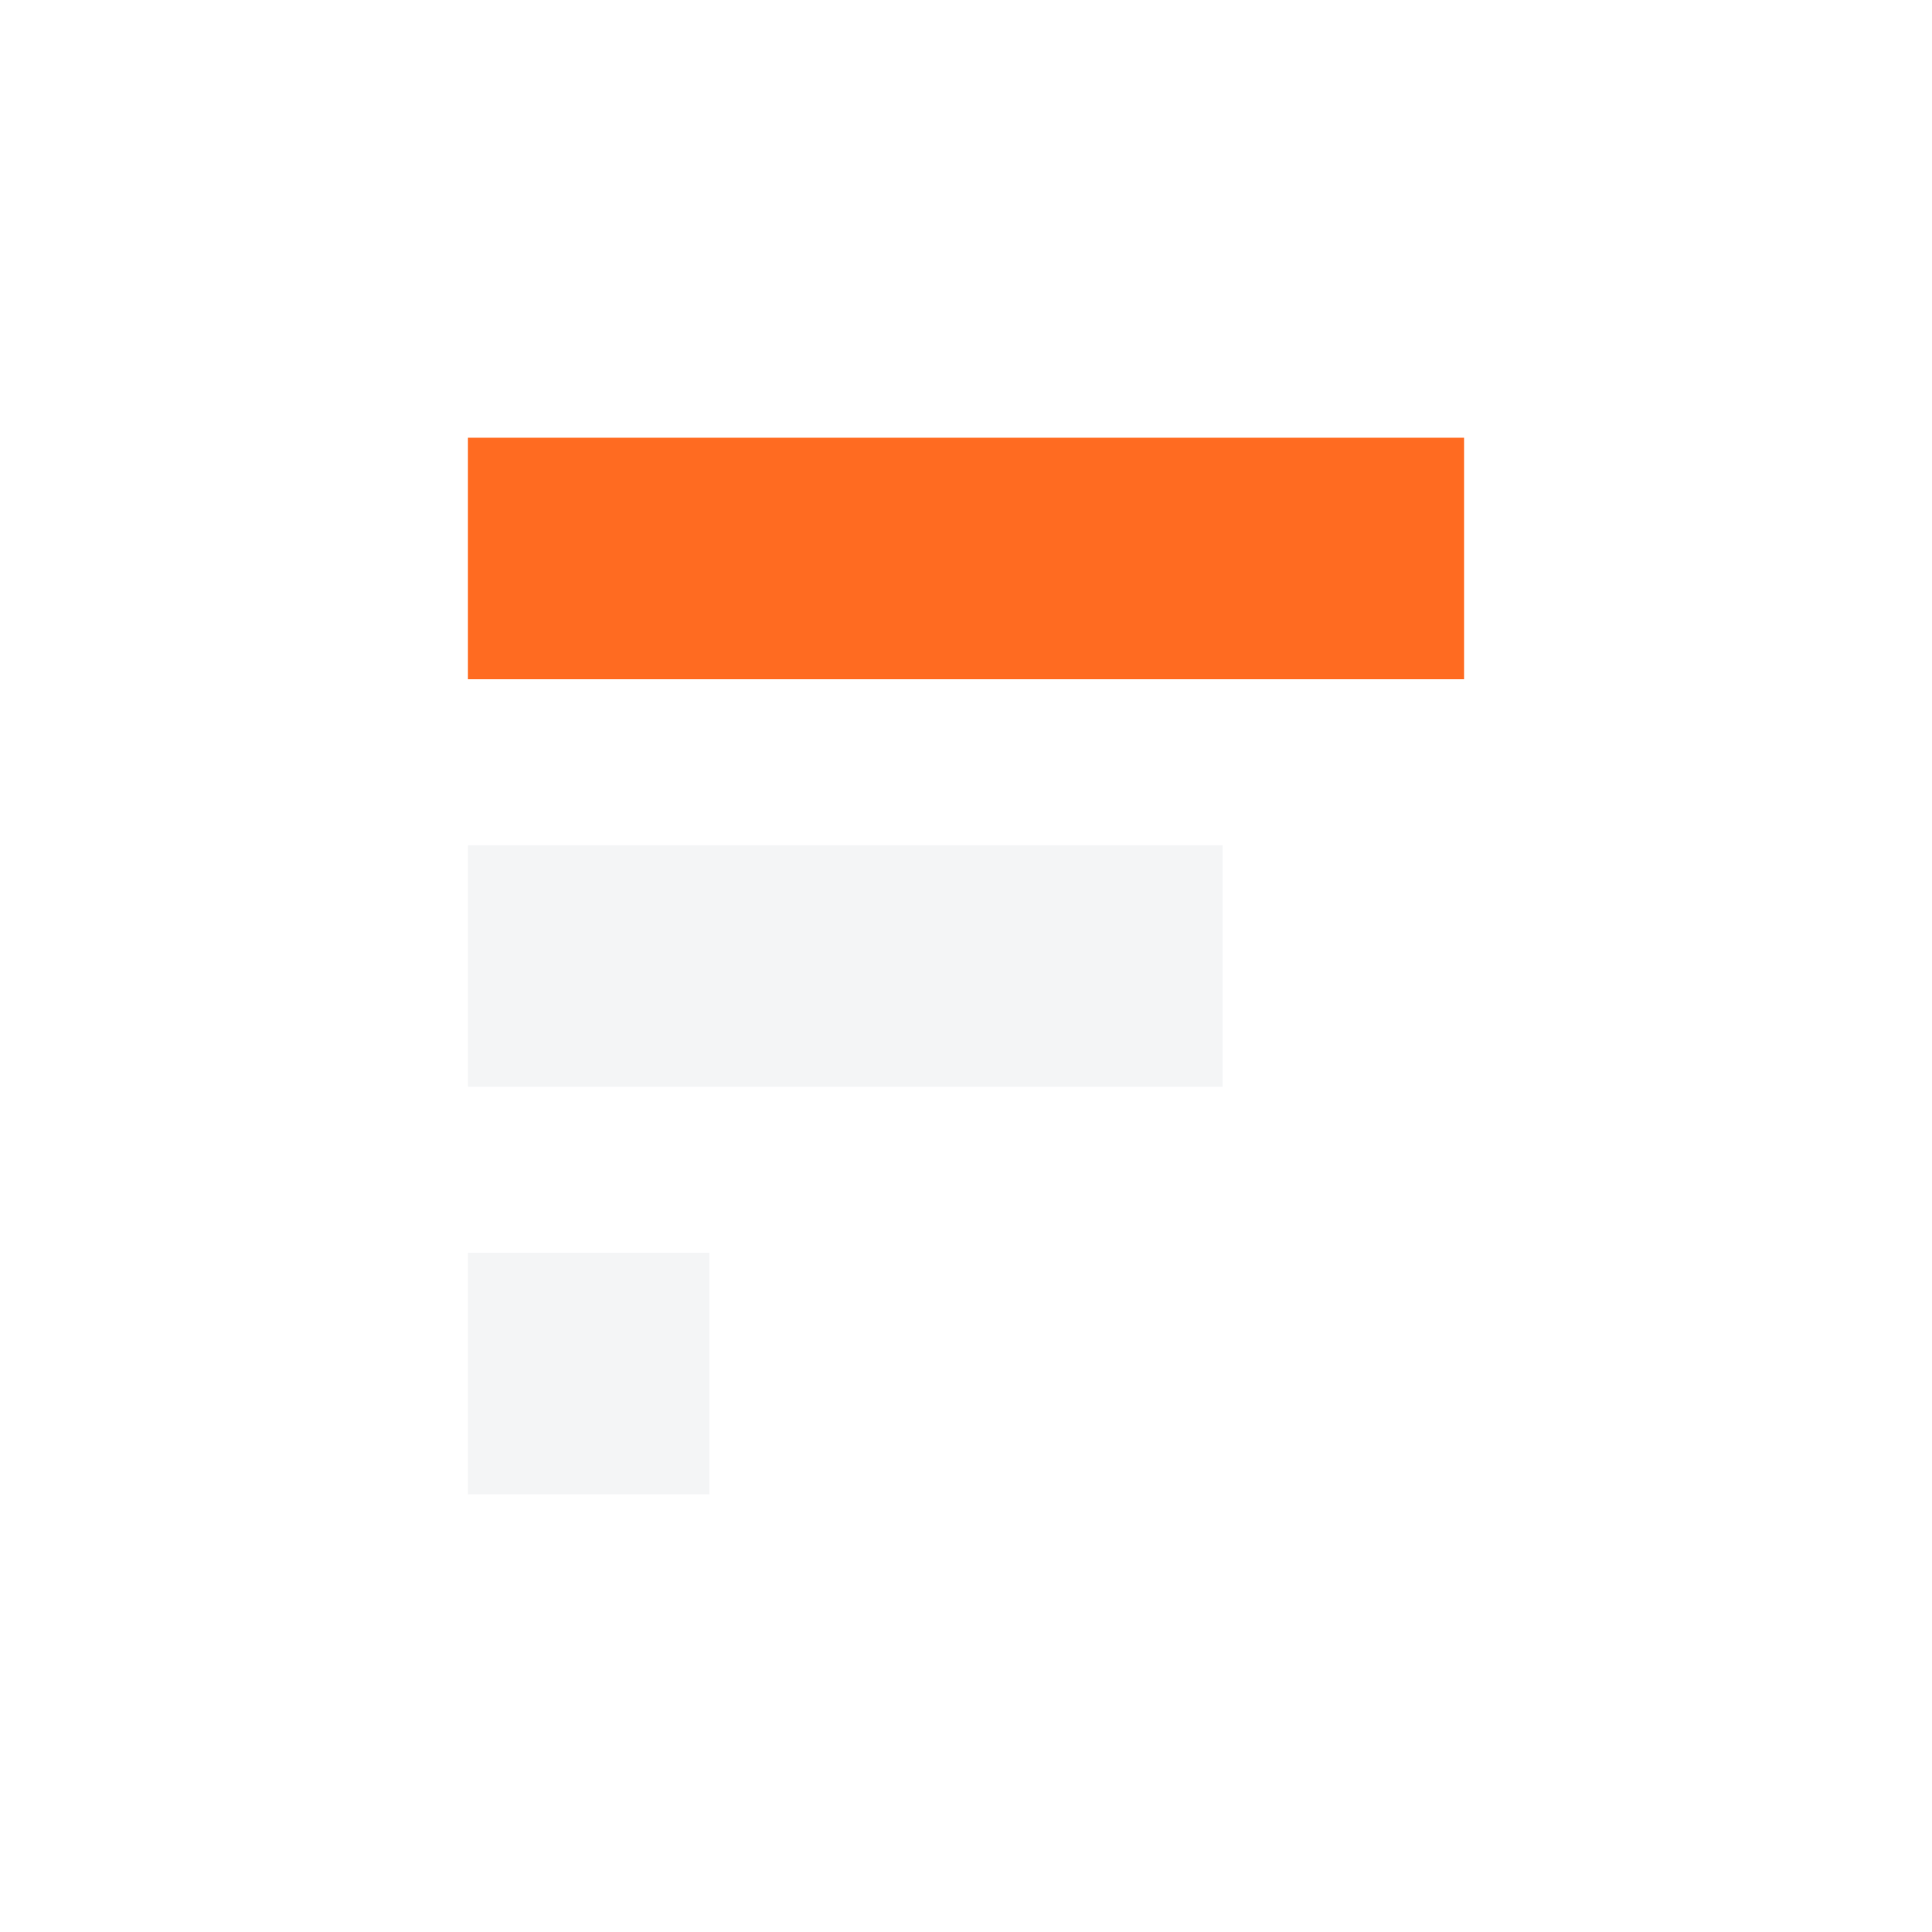
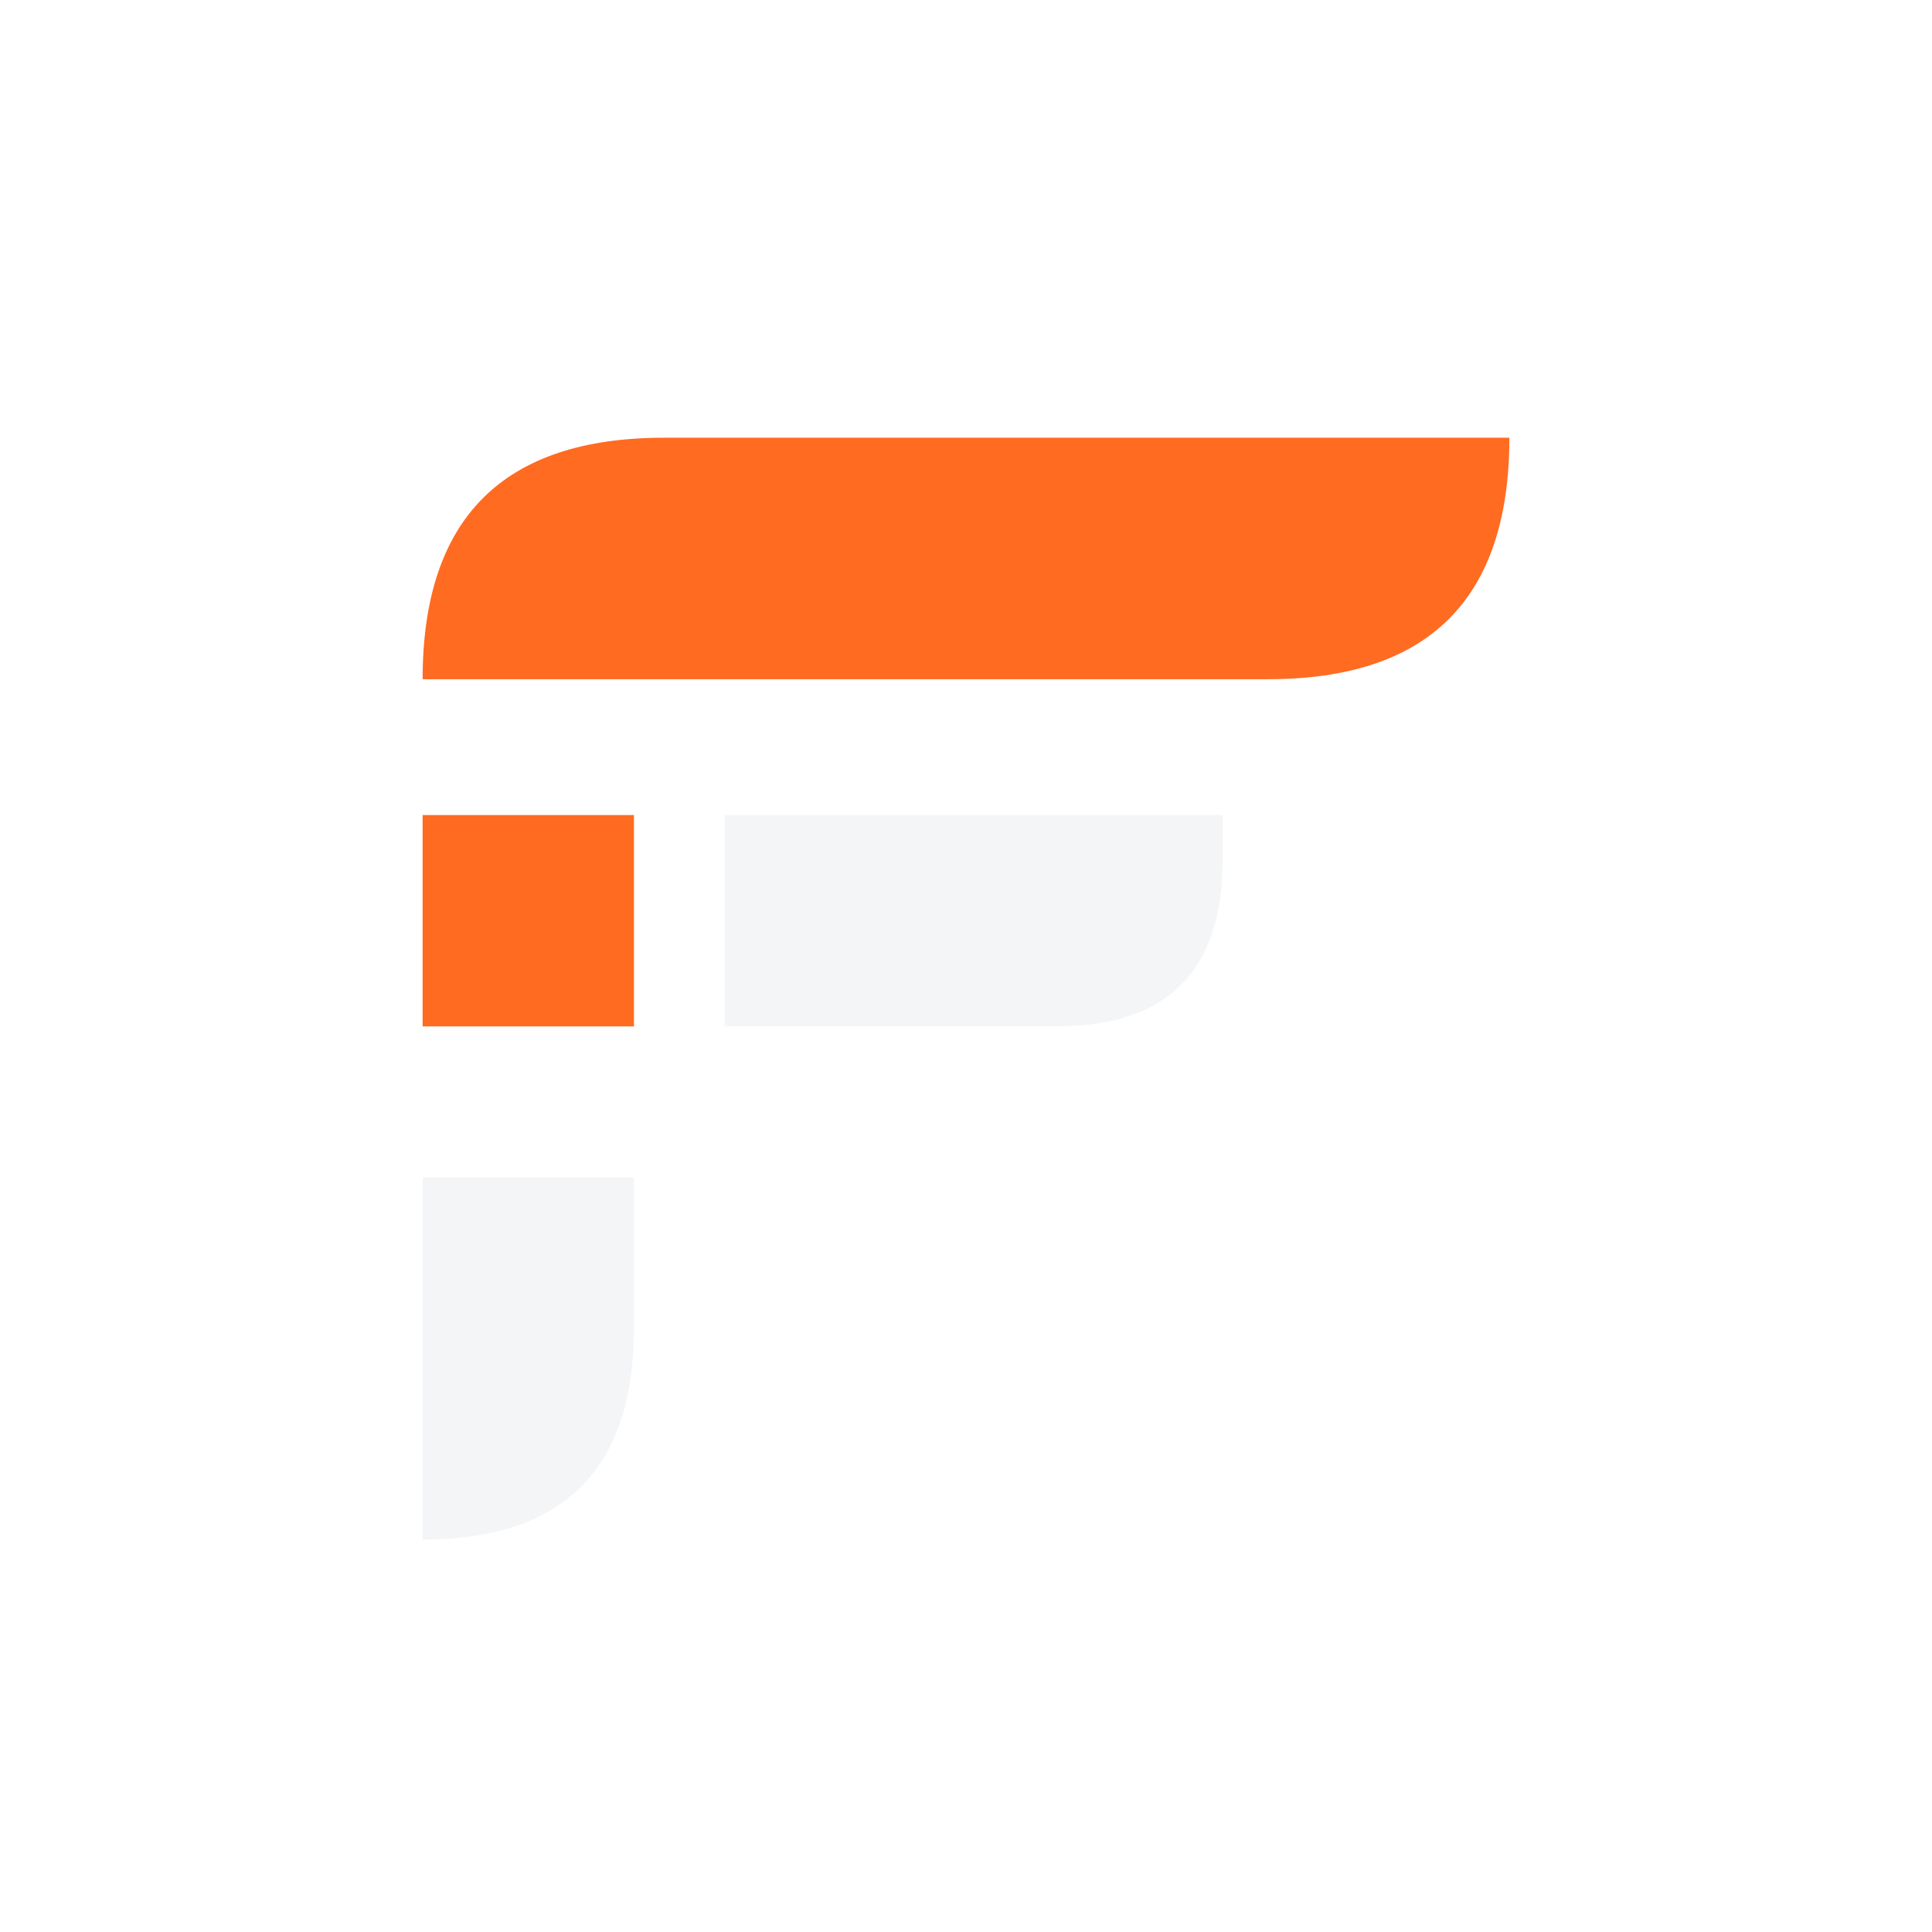
- <svg xmlns="http://www.w3.org/2000/svg" width="512" height="512" viewBox="0 0 512 512" role="img" aria-label="Frontier Identity">
-   <path fill="#FF6B21" d="M124 116h264v64H124z" />
-   <path fill="#F4F5F6" d="M124 224h200v64H124zM124 332h64v64h-64z" />
+ <svg xmlns="http://www.w3.org/2000/svg" width="512" height="512" viewBox="0 0 512 512" role="img" aria-label="Frontier Identity — Horizon Modular">
+   <path fill="#FF6B21" d="M112 180Q112 116 176 116H400Q400 180 336 180ZM112 216h56v56h-56z" />
+   <path fill="#F4F5F6" d="M192 216H324V228Q324 272 280 272H192ZM112 312H168V352Q168 408 112 408Z" />
</svg>
